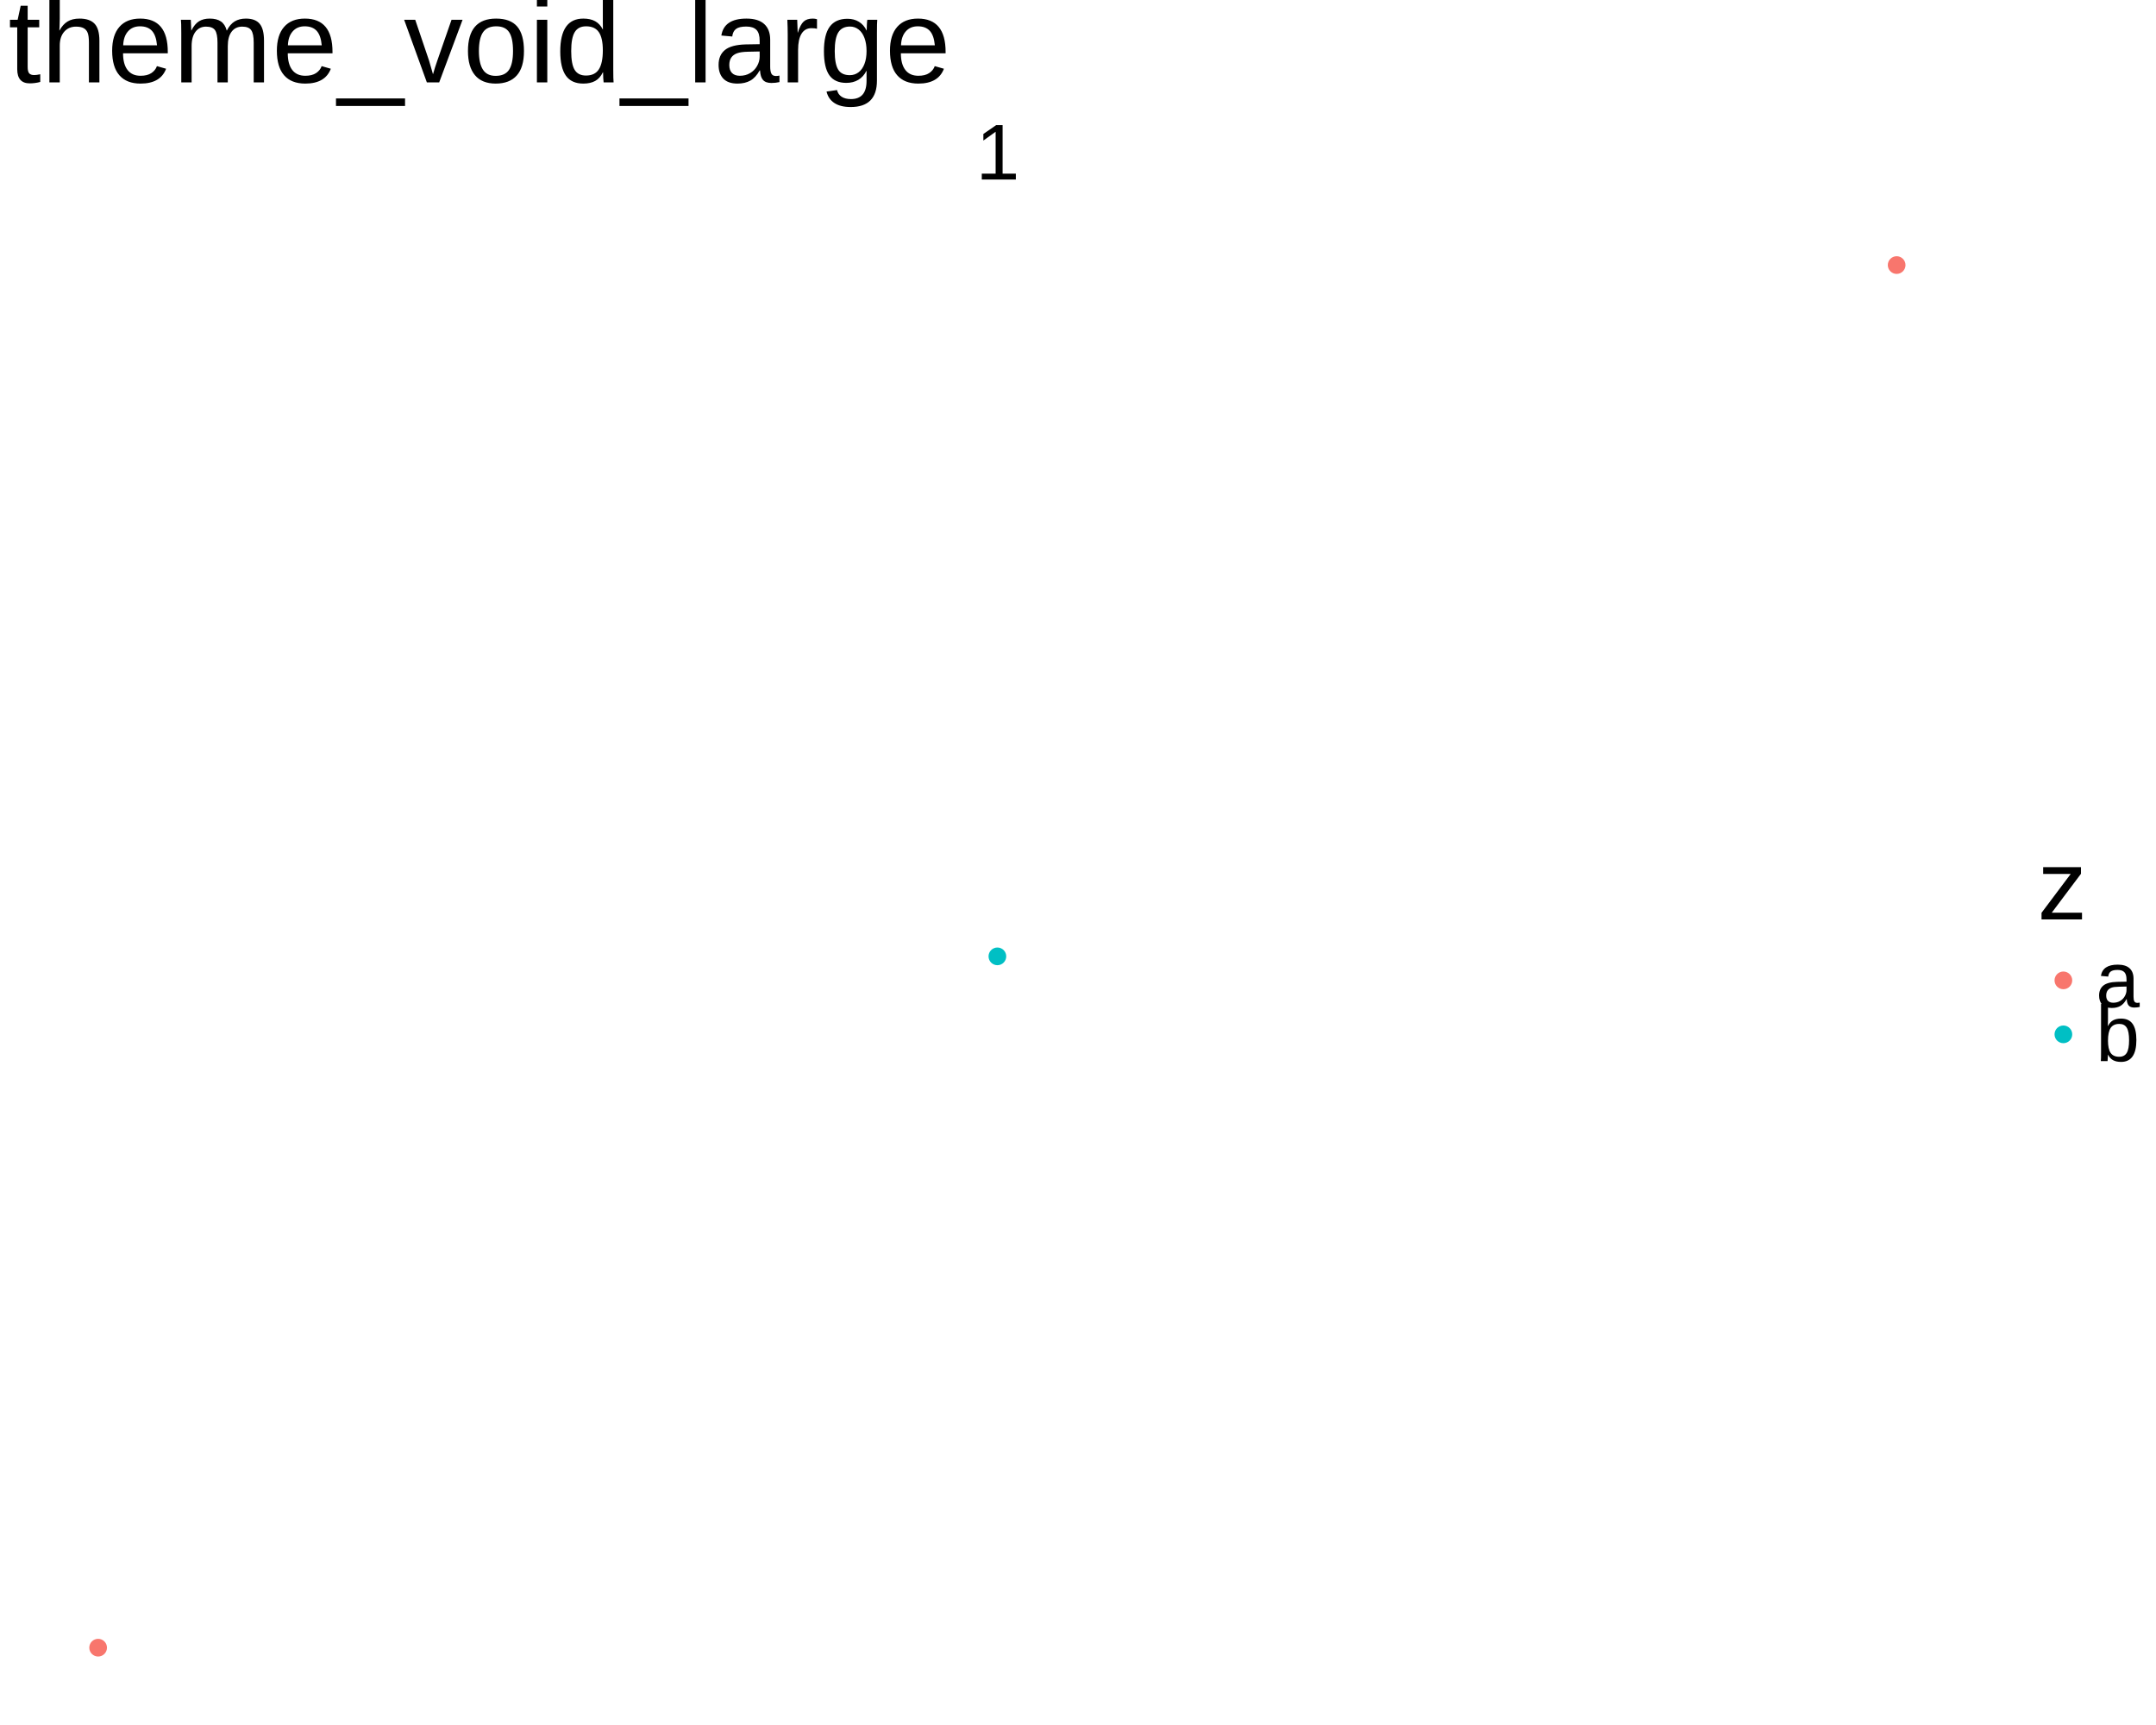
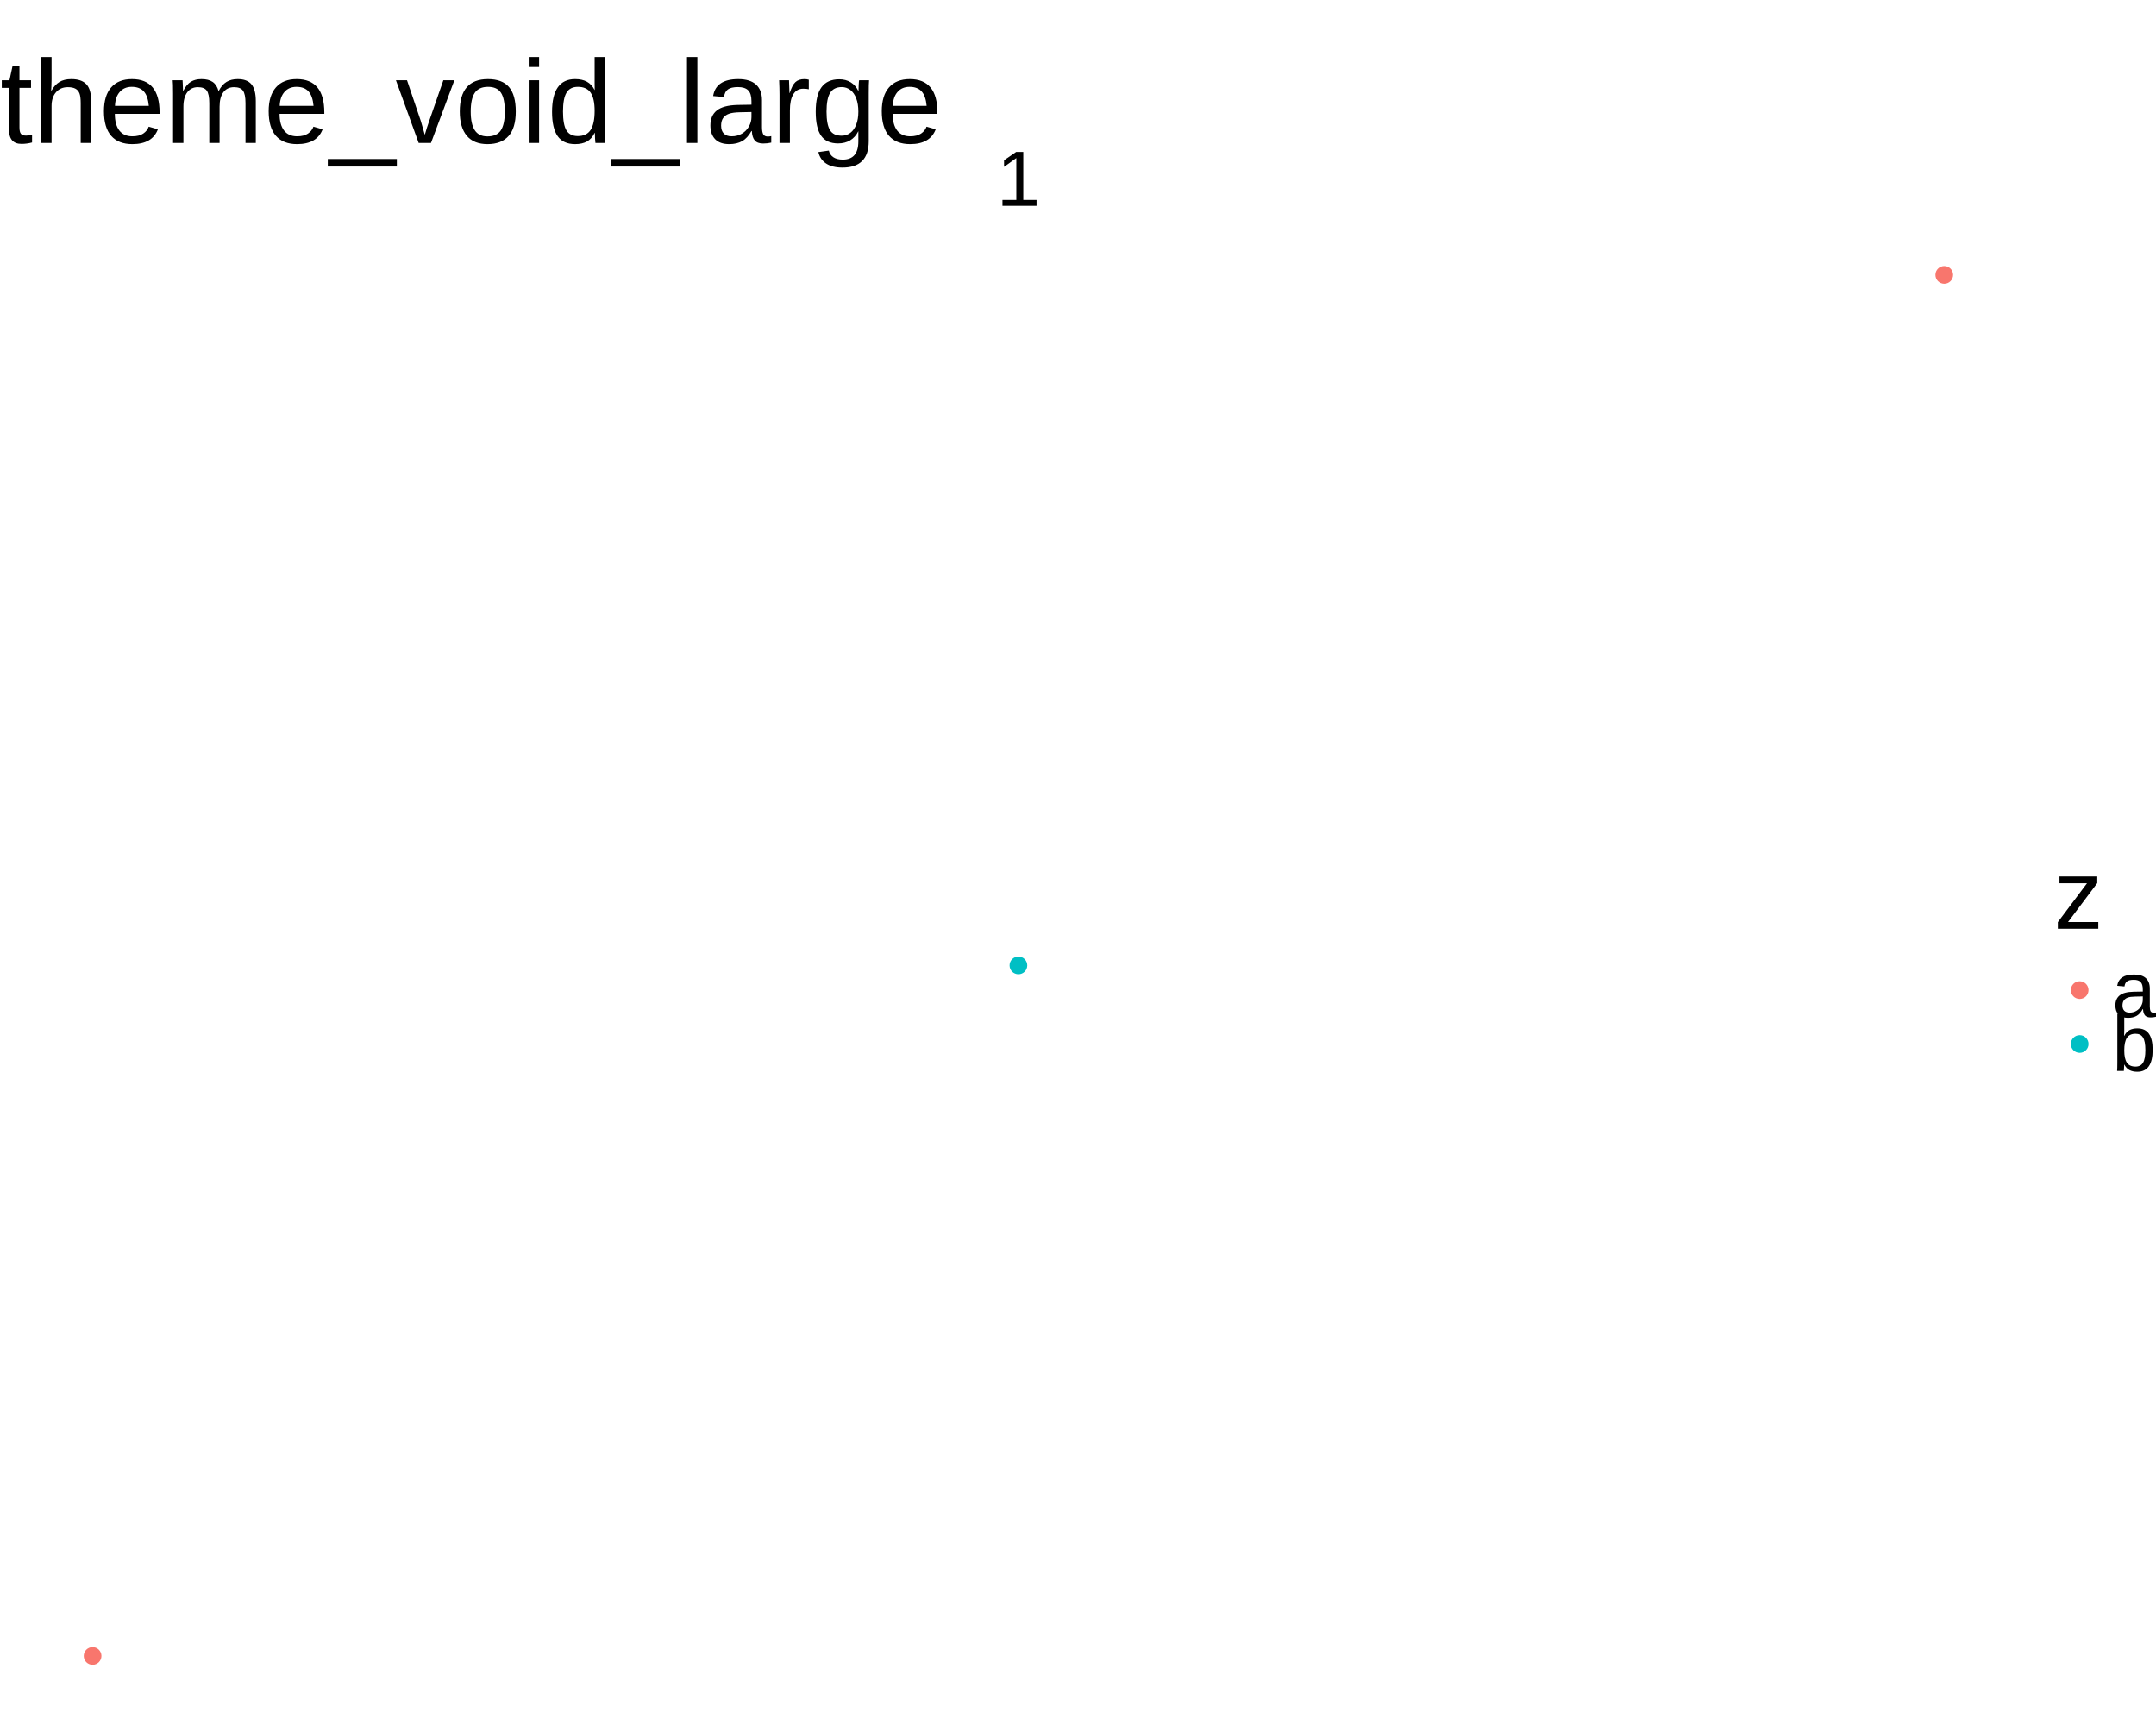
<svg xmlns="http://www.w3.org/2000/svg" viewBox="0 0 720.00 576.00">
  <defs>
    <style type="text/css">
-     line, polyline, polygon, path, rect, circle {
+     line, polyline, path, rect, circle {
      fill: none;
      stroke: #000000;
      stroke-linecap: round;
      stroke-linejoin: round;
      stroke-miterlimit: 10.00;
    }
  </style>
  </defs>
  <rect width="100%" height="100%" style="stroke: none; fill: #FFFFFF;" />
  <defs>
-     <clipPath id="cpMi43NHw2NjMuNDJ8NTczLjI2fDY1LjQy">
-       <rect x="2.74" y="65.42" width="660.68" height="507.84" />
+     <clipPath id="cpMHw2ODAuMjA1fDU3Nnw2OC43MjY=">
+       <rect x="0.00" y="68.73" width="680.20" height="507.27" />
    </clipPath>
  </defs>
-   <circle cx="32.77" cy="550.18" r="1.95pt" style="stroke-width: 0.71; stroke: #F8766D; fill: #F8766D;" clip-path="url(#cpMi43NHw2NjMuNDJ8NTczLjI2fDY1LjQy)" />
-   <circle cx="333.08" cy="319.34" r="1.95pt" style="stroke-width: 0.71; stroke: #00BFC4; fill: #00BFC4;" clip-path="url(#cpMi43NHw2NjMuNDJ8NTczLjI2fDY1LjQy)" />
-   <circle cx="633.39" cy="88.51" r="1.95pt" style="stroke-width: 0.71; stroke: #F8766D; fill: #F8766D;" clip-path="url(#cpMi43NHw2NjMuNDJ8NTczLjI2fDY1LjQy)" />
+   <circle cx="30.92" cy="552.94" r="1.95pt" style="stroke-width: 0.71; stroke: #F8766D; fill: #F8766D;" clip-path="url(#cpMHw2ODAuMjA1fDU3Nnw2OC43MjY=)" />
+   <circle cx="340.10" cy="322.36" r="1.95pt" style="stroke-width: 0.71; stroke: #00BFC4; fill: #00BFC4;" clip-path="url(#cpMHw2ODAuMjA1fDU3Nnw2OC43MjY=)" />
+   <circle cx="649.29" cy="91.78" r="1.95pt" style="stroke-width: 0.71; stroke: #F8766D; fill: #F8766D;" clip-path="url(#cpMHw2ODAuMjA1fDU3Nnw2OC43MjY=)" />
  <defs>
-     <clipPath id="cpMC4wMHw3MjAuMDB8NTc2LjAwfDAuMDA=">
+     <clipPath id="cpMHw3MjB8NTc2fDA=">
      <rect x="0.00" y="0.00" width="720.00" height="576.00" />
    </clipPath>
  </defs>
  <defs>
-     <clipPath id="cpMi43NHw2NjMuNDJ8NjUuNDJ8MzYuNTg=">
-       <rect x="2.74" y="36.58" width="660.68" height="28.85" />
+     <clipPath id="cpMHw2ODAuMjA1fDY4LjcyNnw1MC43MjY=">
+       <rect x="0.00" y="50.73" width="680.20" height="18.00" />
    </clipPath>
  </defs>
-   <g clip-path="url(#cpMi43NHw2NjMuNDJ8NjUuNDJ8MzYuNTg=)">
-     <text x="325.85" y="59.95" style="font-size: 26.40px; font-family: Liberation Sans;" textLength="14.46px" lengthAdjust="spacingAndGlyphs">1</text>
+   <g clip-path="url(#cpMHw2ODAuMjA1fDY4LjcyNnw1MC43MjY=)">
+     <text x="332.76" y="68.73" style="font-size: 26.40px; font-family: Liberation Sans;" textLength="14.69px" lengthAdjust="spacingAndGlyphs">1</text>
  </g>
  <defs>
-     <clipPath id="cpMC4wMHw3MjAuMDB8NTc2LjAwfDAuMDA=">
+     <clipPath id="cpMHw3MjB8NTc2fDA=">
      <rect x="0.00" y="0.00" width="720.00" height="576.00" />
    </clipPath>
  </defs>
-   <g clip-path="url(#cpMC4wMHw3MjAuMDB8NTc2LjAwfDAuMDA=)">
-     <text x="680.43" y="307.00" style="font-size: 33.00px; font-family: Liberation Sans;" textLength="16.50px" lengthAdjust="spacingAndGlyphs">z</text>
+   <g clip-path="url(#cpMHw3MjB8NTc2fDA=)">
+     <text x="685.87" y="310.11" style="font-size: 33.00px; font-family: Liberation Sans;" textLength="16.50px" lengthAdjust="spacingAndGlyphs">z</text>
  </g>
-   <circle cx="689.07" cy="327.36" r="1.95pt" style="stroke-width: 0.71; stroke: #F8766D; fill: #F8766D;" clip-path="url(#cpMC4wMHw3MjAuMDB8NTc2LjAwfDAuMDA=)" />
-   <circle cx="689.07" cy="345.38" r="1.95pt" style="stroke-width: 0.71; stroke: #00BFC4; fill: #00BFC4;" clip-path="url(#cpMC4wMHw3MjAuMDB8NTc2LjAwfDAuMDA=)" />
-   <g clip-path="url(#cpMC4wMHw3MjAuMDB8NTc2LjAwfDAuMDA=)">
-     <text x="699.87" y="336.31" style="font-size: 26.40px; font-family: Liberation Sans;" textLength="14.46px" lengthAdjust="spacingAndGlyphs">a</text>
+   <circle cx="694.51" cy="330.61" r="1.95pt" style="stroke-width: 0.71; stroke: #F8766D; fill: #F8766D;" clip-path="url(#cpMHw3MjB8NTc2fDA=)" />
+   <circle cx="694.51" cy="348.61" r="1.95pt" style="stroke-width: 0.71; stroke: #00BFC4; fill: #00BFC4;" clip-path="url(#cpMHw3MjB8NTc2fDA=)" />
+   <g clip-path="url(#cpMHw3MjB8NTc2fDA=)">
+     <text x="705.31" y="339.61" style="font-size: 26.40px; font-family: Liberation Sans;" textLength="14.69px" lengthAdjust="spacingAndGlyphs">a</text>
  </g>
-   <g clip-path="url(#cpMC4wMHw3MjAuMDB8NTc2LjAwfDAuMDA=)">
-     <text x="699.87" y="354.32" style="font-size: 26.40px; font-family: Liberation Sans;" textLength="14.46px" lengthAdjust="spacingAndGlyphs">b</text>
+   <g clip-path="url(#cpMHw3MjB8NTc2fDA=)">
+     <text x="705.31" y="357.61" style="font-size: 26.40px; font-family: Liberation Sans;" textLength="14.69px" lengthAdjust="spacingAndGlyphs">b</text>
  </g>
-   <g clip-path="url(#cpMC4wMHw3MjAuMDB8NTc2LjAwfDAuMDA=)">
-     <text x="2.74" y="27.52" style="font-size: 39.60px; font-family: Liberation Sans;" textLength="317.99px" lengthAdjust="spacingAndGlyphs">theme_void_large</text>
+   <g clip-path="url(#cpMHw3MjB8NTc2fDA=)">
+     <text x="0.00" y="47.73" style="font-size: 39.60px; font-family: Liberation Sans;" textLength="314.76px" lengthAdjust="spacingAndGlyphs">theme_void_large</text>
  </g>
</svg>
